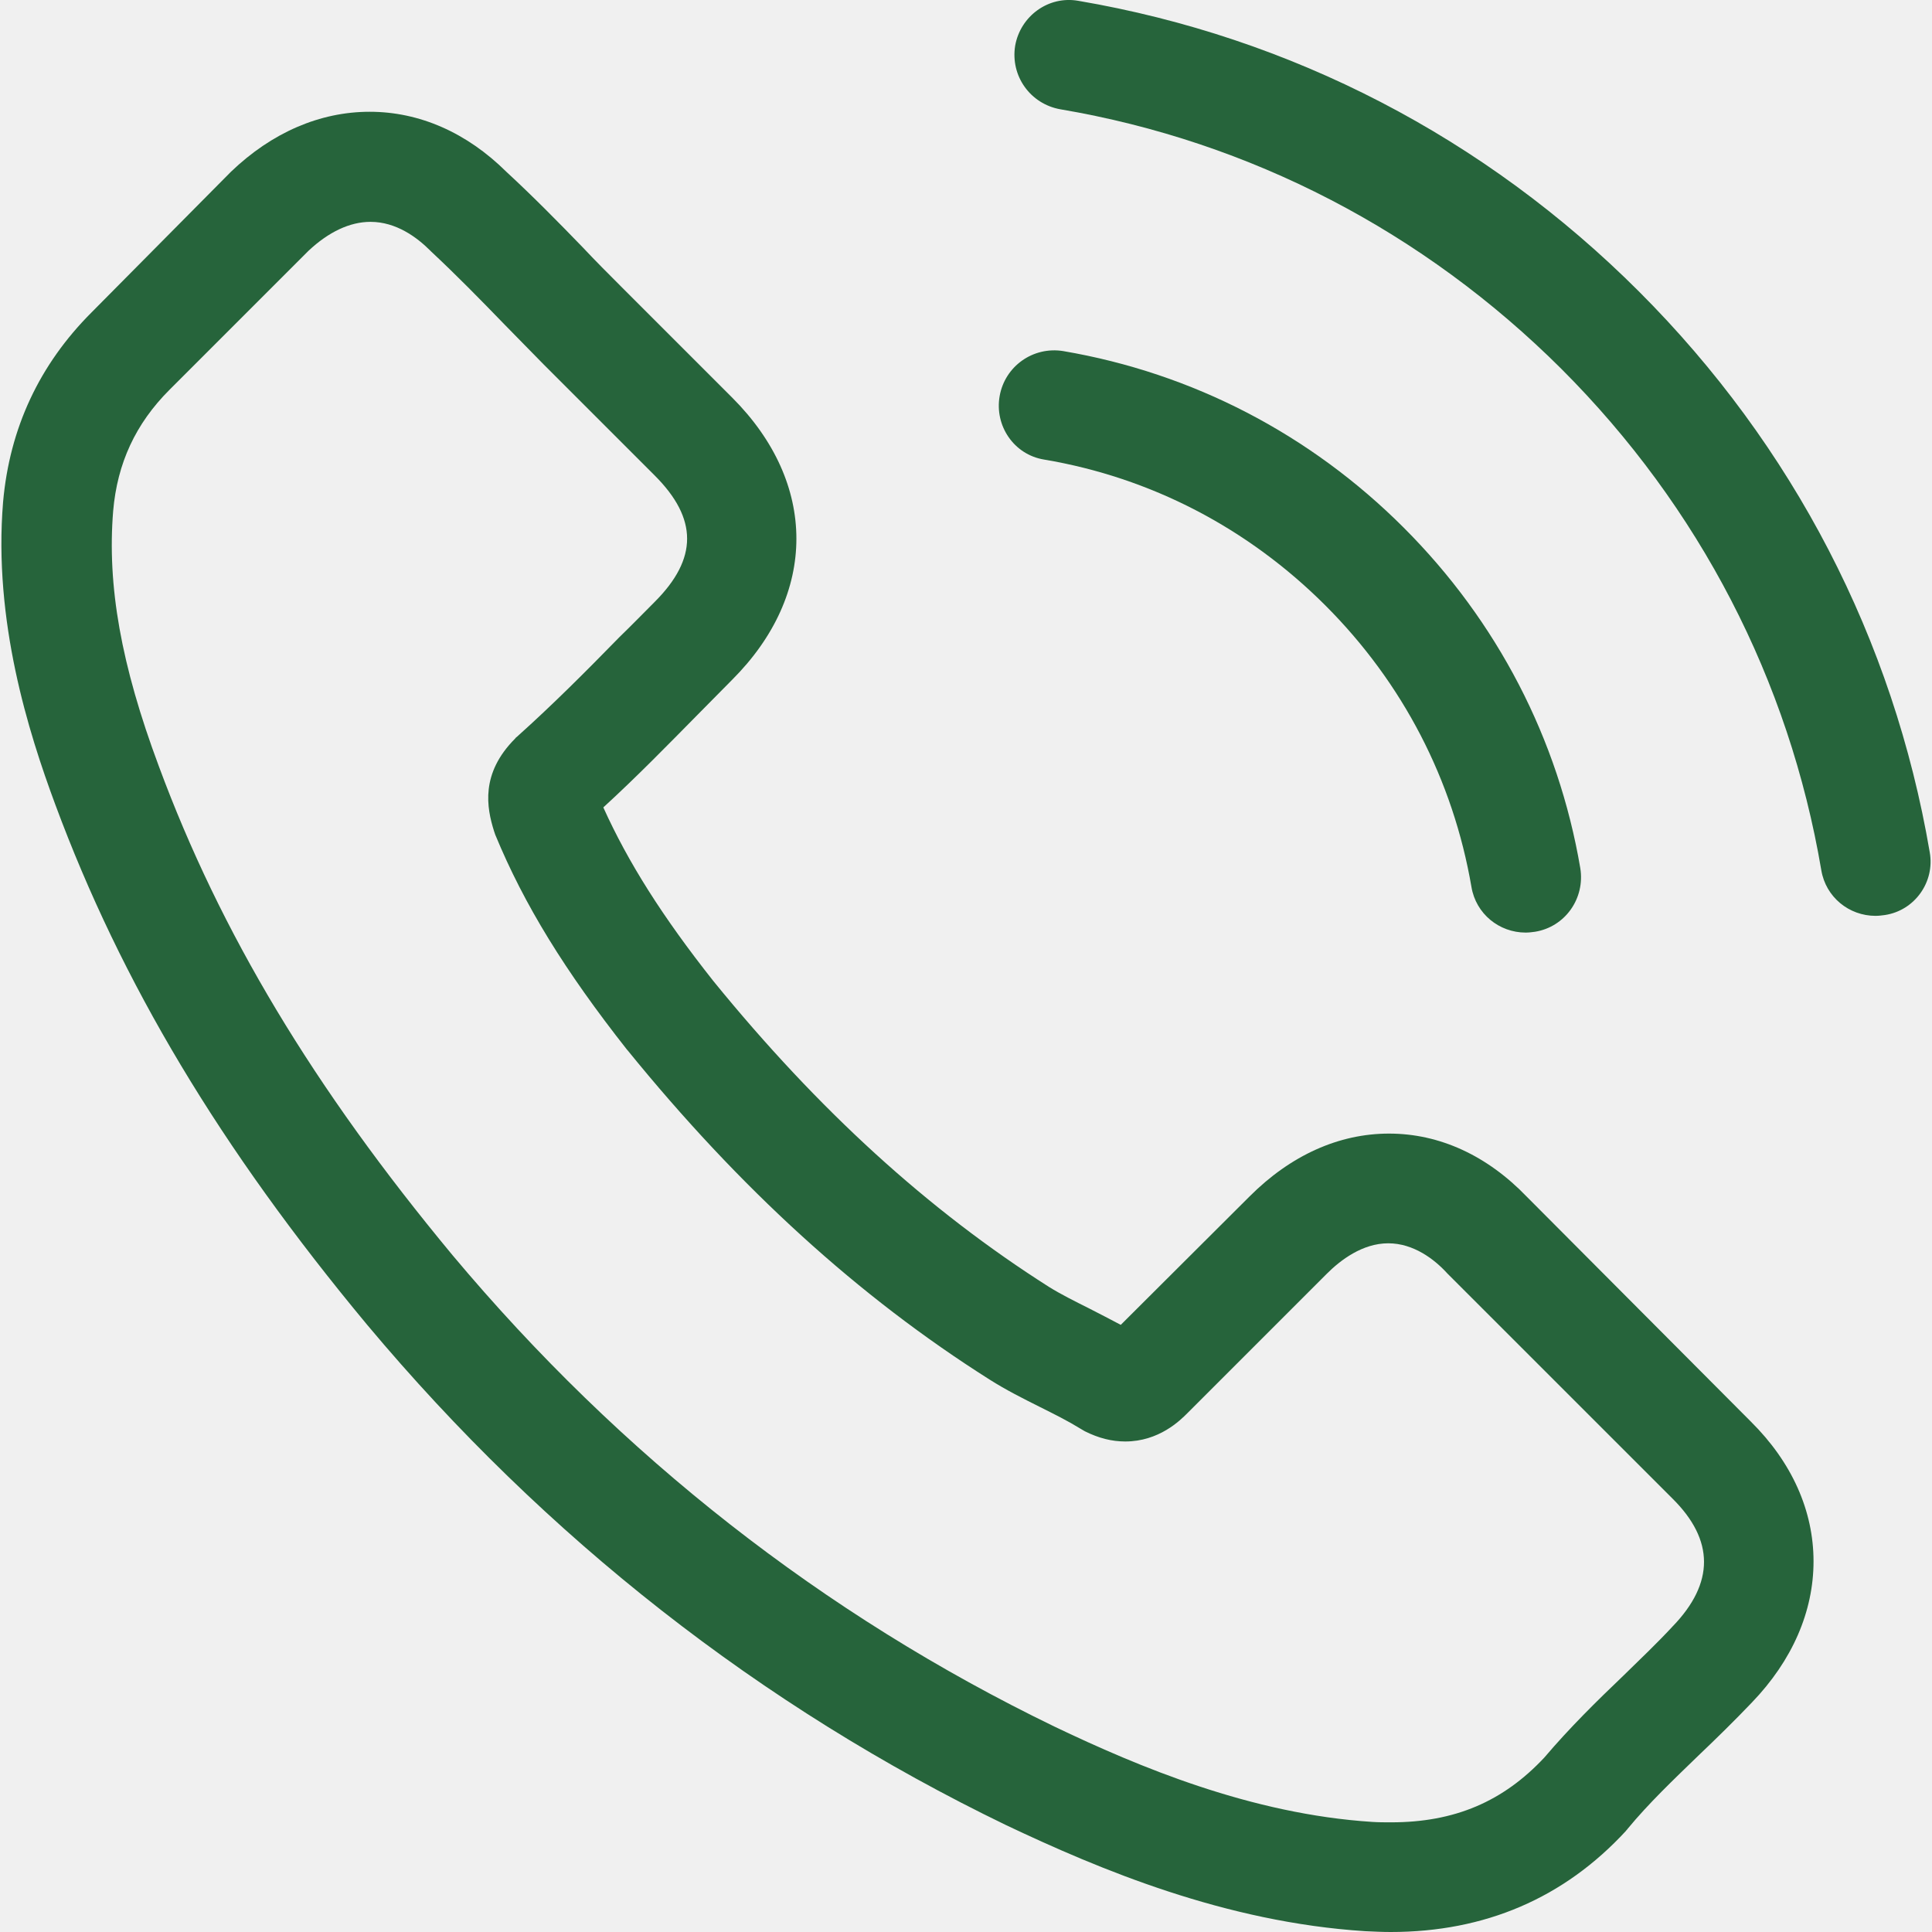
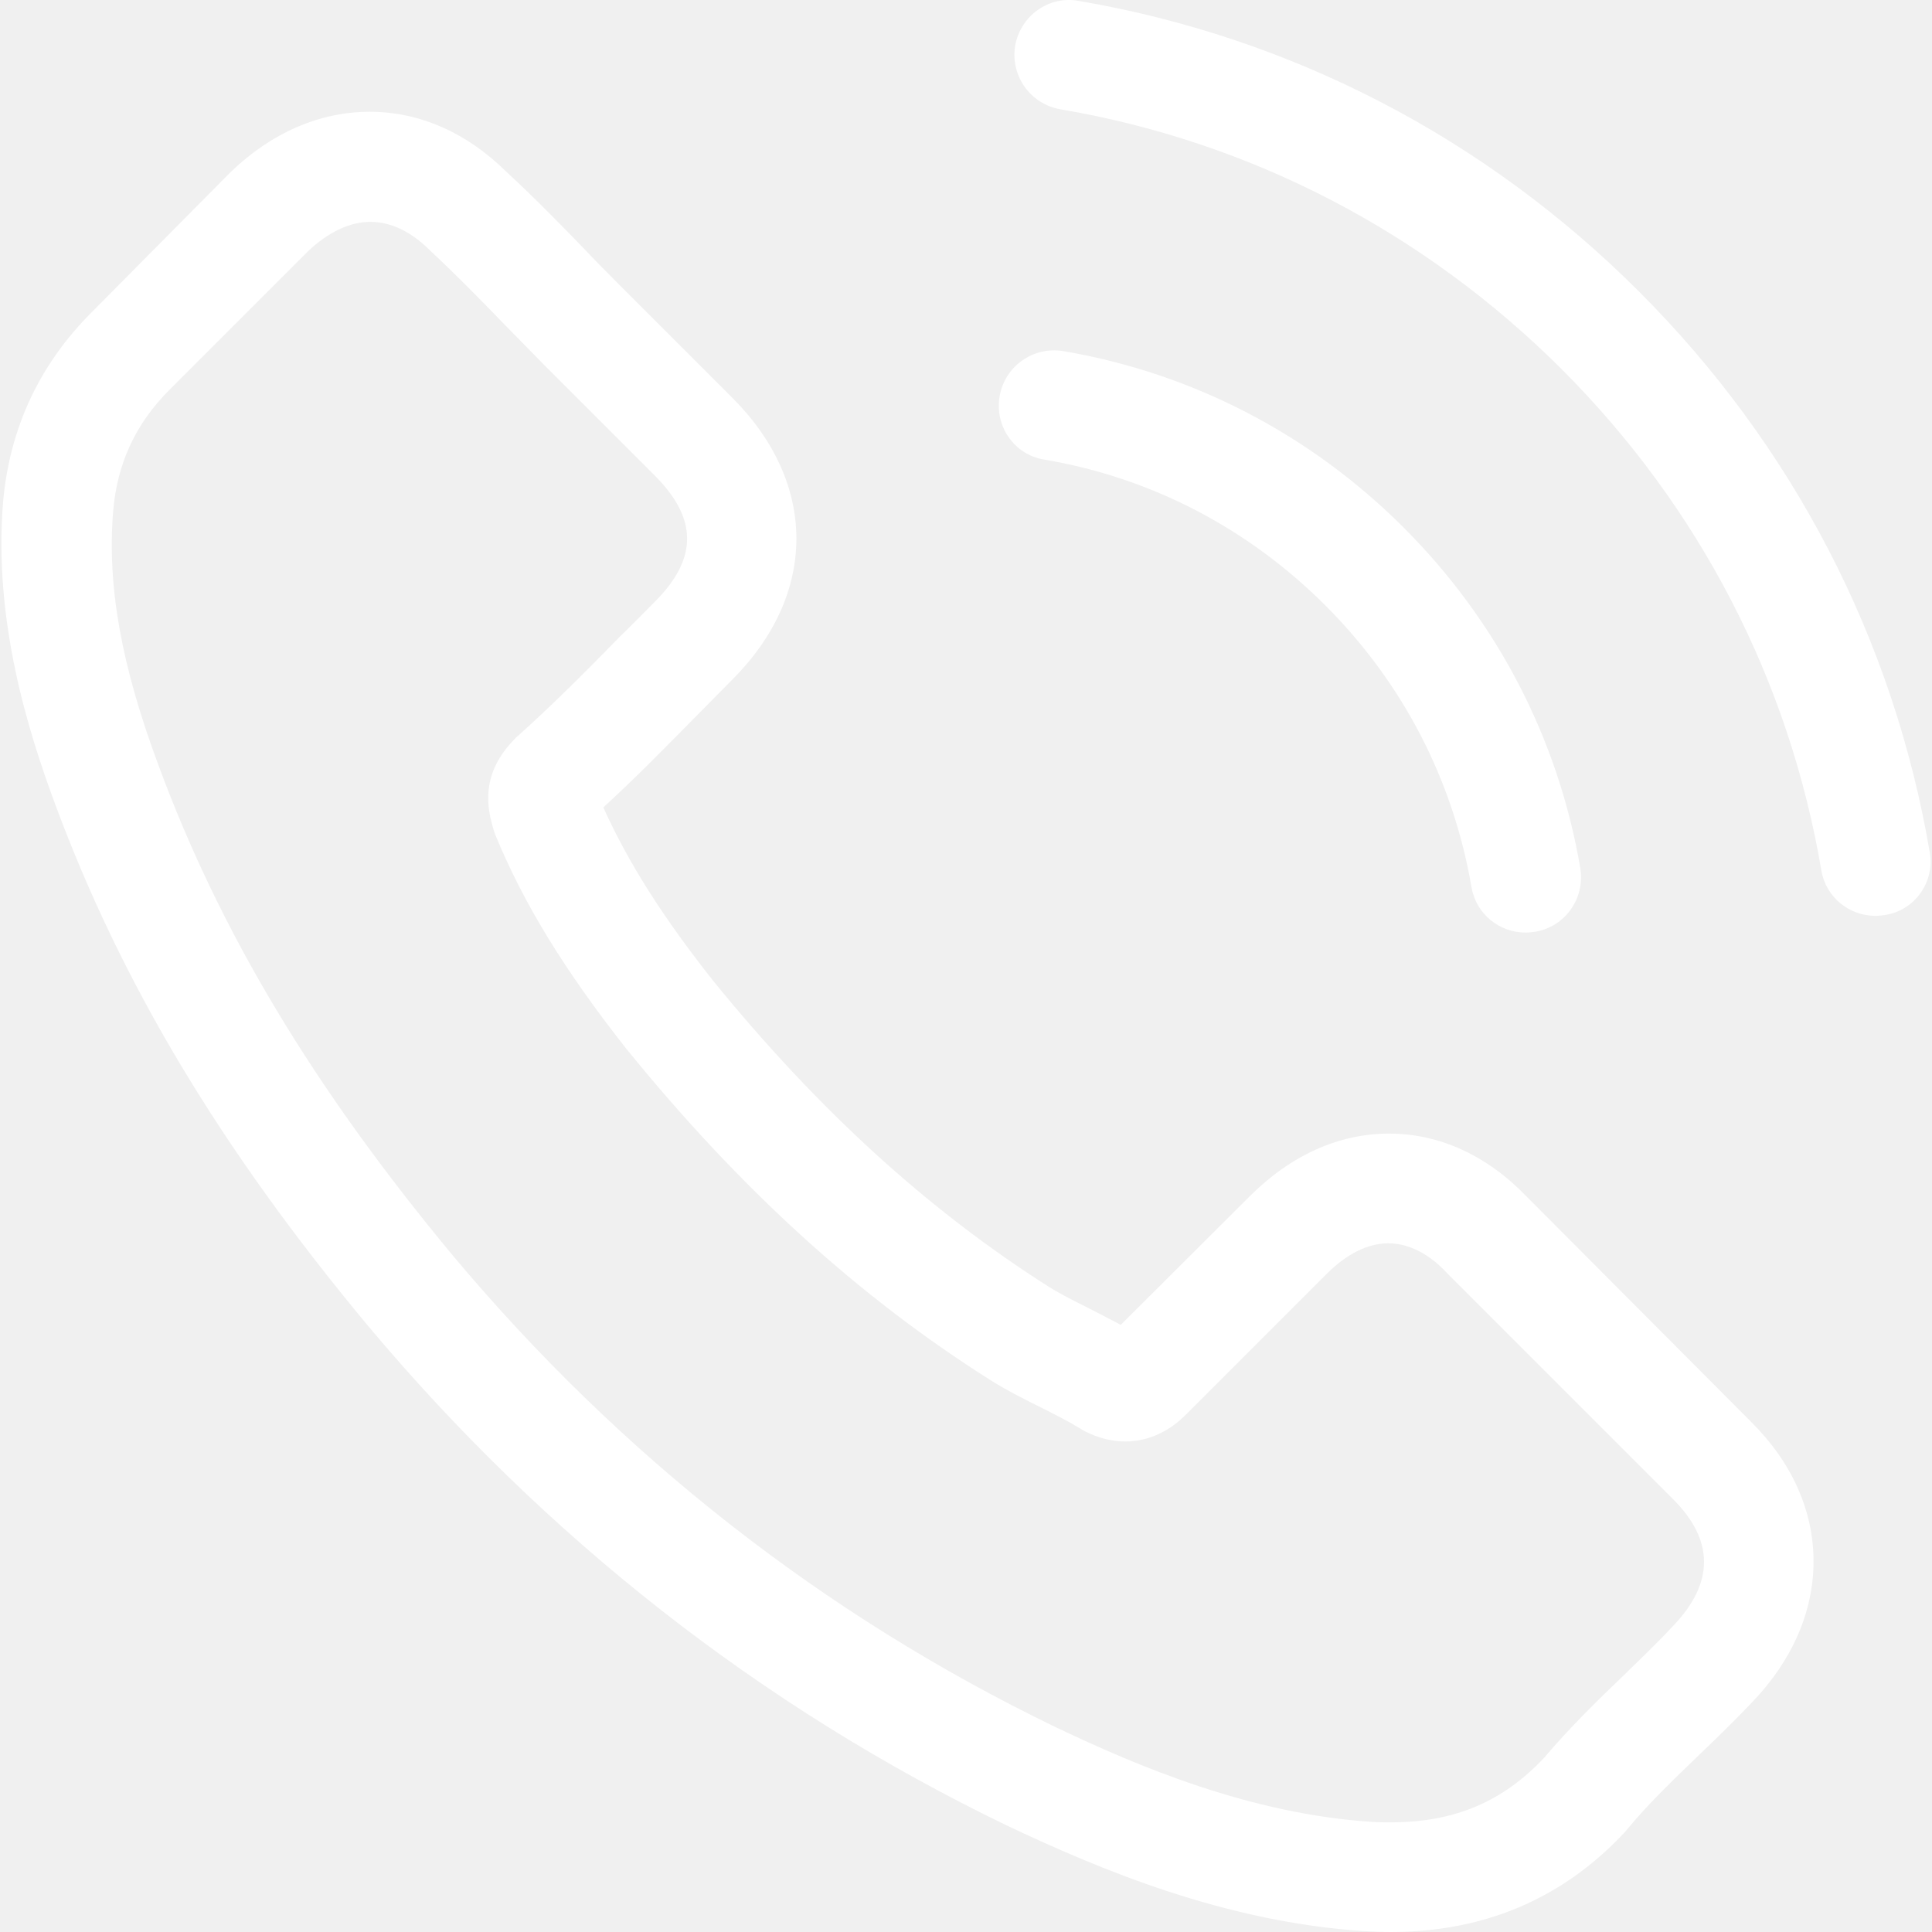
<svg xmlns="http://www.w3.org/2000/svg" width="47" height="47" viewBox="0 0 47 47" fill="none">
  <g clip-path="url(#clip0)">
-     <path d="M37.145 29.115C36.183 28.113 35.022 27.577 33.792 27.577C32.572 27.577 31.401 28.103 30.399 29.105L27.265 32.23C27.007 32.091 26.749 31.962 26.501 31.833C26.144 31.654 25.807 31.486 25.519 31.307C22.583 29.442 19.914 27.012 17.355 23.867C16.115 22.3 15.282 20.981 14.677 19.642C15.49 18.898 16.244 18.124 16.978 17.38C17.256 17.102 17.534 16.814 17.811 16.537C19.895 14.454 19.895 11.755 17.811 9.672L15.103 6.964C14.796 6.657 14.478 6.339 14.181 6.022C13.586 5.407 12.961 4.772 12.316 4.177C11.354 3.225 10.203 2.719 8.993 2.719C7.783 2.719 6.612 3.225 5.62 4.177C5.61 4.187 5.61 4.187 5.6 4.197L2.228 7.599C0.958 8.869 0.234 10.416 0.075 12.212C-0.163 15.108 0.69 17.806 1.345 19.572C2.952 23.907 5.352 27.924 8.933 32.23C13.278 37.418 18.506 41.514 24.477 44.401C26.759 45.482 29.804 46.762 33.207 46.98C33.415 46.99 33.633 47 33.832 47C36.123 47 38.047 46.177 39.555 44.54C39.565 44.52 39.585 44.51 39.595 44.49C40.111 43.865 40.706 43.3 41.331 42.695C41.758 42.288 42.194 41.862 42.62 41.415C43.602 40.394 44.118 39.203 44.118 37.983C44.118 36.753 43.593 35.573 42.591 34.581L37.145 29.115ZM40.696 39.56C40.686 39.56 40.686 39.57 40.696 39.56C40.309 39.977 39.912 40.354 39.486 40.77C38.841 41.386 38.186 42.03 37.571 42.754C36.569 43.826 35.389 44.332 33.842 44.332C33.693 44.332 33.534 44.332 33.385 44.322C30.439 44.133 27.701 42.983 25.648 42.001C20.033 39.282 15.103 35.424 11.007 30.533C7.624 26.456 5.362 22.687 3.864 18.64C2.942 16.17 2.605 14.245 2.753 12.43C2.853 11.269 3.299 10.307 4.122 9.484L7.505 6.101C7.991 5.645 8.507 5.397 9.013 5.397C9.638 5.397 10.143 5.774 10.461 6.091C10.471 6.101 10.481 6.111 10.491 6.121C11.096 6.686 11.671 7.272 12.276 7.897C12.584 8.214 12.901 8.532 13.219 8.859L15.927 11.567C16.978 12.618 16.978 13.591 15.927 14.642C15.639 14.93 15.361 15.217 15.073 15.495C14.24 16.348 13.447 17.142 12.584 17.916C12.564 17.935 12.544 17.945 12.534 17.965C11.681 18.818 11.84 19.651 12.018 20.217C12.028 20.247 12.038 20.276 12.048 20.306C12.752 22.012 13.744 23.619 15.252 25.534L15.262 25.544C18 28.916 20.887 31.545 24.071 33.559C24.477 33.817 24.894 34.025 25.291 34.224C25.648 34.402 25.985 34.571 26.273 34.749C26.312 34.769 26.352 34.799 26.392 34.819C26.729 34.987 27.047 35.067 27.374 35.067C28.197 35.067 28.713 34.551 28.882 34.382L32.274 30.99C32.611 30.652 33.147 30.246 33.772 30.246C34.387 30.246 34.893 30.633 35.201 30.97C35.211 30.98 35.211 30.98 35.22 30.99L40.686 36.455C41.708 37.467 41.708 38.509 40.696 39.56Z" fill="#26643B" />
-     <path d="M25.4 11.18C27.999 11.617 30.36 12.847 32.245 14.731C34.129 16.616 35.349 18.977 35.796 21.576C35.905 22.231 36.47 22.687 37.115 22.687C37.194 22.687 37.264 22.677 37.343 22.667C38.077 22.548 38.563 21.854 38.444 21.12C37.909 17.975 36.421 15.108 34.149 12.837C31.878 10.565 29.011 9.077 25.866 8.541C25.132 8.422 24.448 8.909 24.319 9.633C24.19 10.357 24.666 11.061 25.4 11.18Z" fill="#26643B" />
-     <path d="M46.945 20.733C46.063 15.555 43.622 10.843 39.873 7.093C36.123 3.344 31.411 0.903 26.233 0.02C25.509 -0.109 24.825 0.387 24.696 1.112C24.577 1.846 25.063 2.53 25.797 2.659C30.419 3.443 34.635 5.635 37.988 8.978C41.341 12.331 43.523 16.547 44.307 21.169C44.416 21.824 44.981 22.28 45.626 22.28C45.706 22.28 45.775 22.27 45.854 22.26C46.578 22.151 47.074 21.457 46.945 20.733Z" fill="#26643B" />
+     <path d="M37.145 29.115C36.183 28.113 35.022 27.577 33.792 27.577C32.572 27.577 31.401 28.103 30.399 29.105L27.265 32.23C27.007 32.091 26.749 31.962 26.501 31.833C26.144 31.654 25.807 31.486 25.519 31.307C22.583 29.442 19.914 27.012 17.355 23.867C16.115 22.3 15.282 20.981 14.677 19.642C15.49 18.898 16.244 18.124 16.978 17.38C17.256 17.102 17.534 16.814 17.811 16.537C19.895 14.454 19.895 11.755 17.811 9.672L15.103 6.964C14.796 6.657 14.478 6.339 14.181 6.022C13.586 5.407 12.961 4.772 12.316 4.177C11.354 3.225 10.203 2.719 8.993 2.719C7.783 2.719 6.612 3.225 5.62 4.177C5.61 4.187 5.61 4.187 5.6 4.197L2.228 7.599C0.958 8.869 0.234 10.416 0.075 12.212C-0.163 15.108 0.69 17.806 1.345 19.572C2.952 23.907 5.352 27.924 8.933 32.23C13.278 37.418 18.506 41.514 24.477 44.401C26.759 45.482 29.804 46.762 33.207 46.98C33.415 46.99 33.633 47 33.832 47C36.123 47 38.047 46.177 39.555 44.54C39.565 44.52 39.585 44.51 39.595 44.49C40.111 43.865 40.706 43.3 41.331 42.695C41.758 42.288 42.194 41.862 42.62 41.415C43.602 40.394 44.118 39.203 44.118 37.983C44.118 36.753 43.593 35.573 42.591 34.581L37.145 29.115ZM40.696 39.56C40.686 39.56 40.686 39.57 40.696 39.56C40.309 39.977 39.912 40.354 39.486 40.77C38.841 41.386 38.186 42.03 37.571 42.754C36.569 43.826 35.389 44.332 33.842 44.332C33.693 44.332 33.534 44.332 33.385 44.322C30.439 44.133 27.701 42.983 25.648 42.001C20.033 39.282 15.103 35.424 11.007 30.533C7.624 26.456 5.362 22.687 3.864 18.64C2.942 16.17 2.605 14.245 2.753 12.43C2.853 11.269 3.299 10.307 4.122 9.484L7.505 6.101C7.991 5.645 8.507 5.397 9.013 5.397C9.638 5.397 10.143 5.774 10.461 6.091C10.471 6.101 10.481 6.111 10.491 6.121C11.096 6.686 11.671 7.272 12.276 7.897C12.584 8.214 12.901 8.532 13.219 8.859L15.927 11.567C16.978 12.618 16.978 13.591 15.927 14.642C15.639 14.93 15.361 15.217 15.073 15.495C14.24 16.348 13.447 17.142 12.584 17.916C12.564 17.935 12.544 17.945 12.534 17.965C11.681 18.818 11.84 19.651 12.018 20.217C12.028 20.247 12.038 20.276 12.048 20.306C12.752 22.012 13.744 23.619 15.252 25.534L15.262 25.544C18 28.916 20.887 31.545 24.071 33.559C24.477 33.817 24.894 34.025 25.291 34.224C25.648 34.402 25.985 34.571 26.273 34.749C26.312 34.769 26.352 34.799 26.392 34.819C26.729 34.987 27.047 35.067 27.374 35.067C28.197 35.067 28.713 34.551 28.882 34.382L32.274 30.99C32.611 30.652 33.147 30.246 33.772 30.246C34.387 30.246 34.893 30.633 35.201 30.97C35.211 30.98 35.211 30.98 35.22 30.99L40.686 36.455C41.708 37.467 41.708 38.509 40.696 39.56Z" fill="white" />
+     <path d="M25.4 11.18C27.999 11.617 30.36 12.847 32.245 14.731C34.129 16.616 35.349 18.977 35.796 21.576C35.905 22.231 36.47 22.687 37.115 22.687C37.194 22.687 37.264 22.677 37.343 22.667C38.077 22.548 38.563 21.854 38.444 21.12C37.909 17.975 36.421 15.108 34.149 12.837C31.878 10.565 29.011 9.077 25.866 8.541C25.132 8.422 24.448 8.909 24.319 9.633C24.19 10.357 24.666 11.061 25.4 11.18Z" fill="white" />
+     <path d="M46.945 20.733C46.063 15.555 43.622 10.843 39.873 7.093C36.123 3.344 31.411 0.903 26.233 0.02C25.509 -0.109 24.825 0.387 24.696 1.112C24.577 1.846 25.063 2.53 25.797 2.659C30.419 3.443 34.635 5.635 37.988 8.978C41.341 12.331 43.523 16.547 44.307 21.169C44.416 21.824 44.981 22.28 45.626 22.28C45.706 22.28 45.775 22.27 45.854 22.26C46.578 22.151 47.074 21.457 46.945 20.733Z" fill="white" />
  </g>
  <defs>
    <clipPath id="clip0">
      <rect width="47" height="47" fill="white" />
    </clipPath>
  </defs>
</svg>
